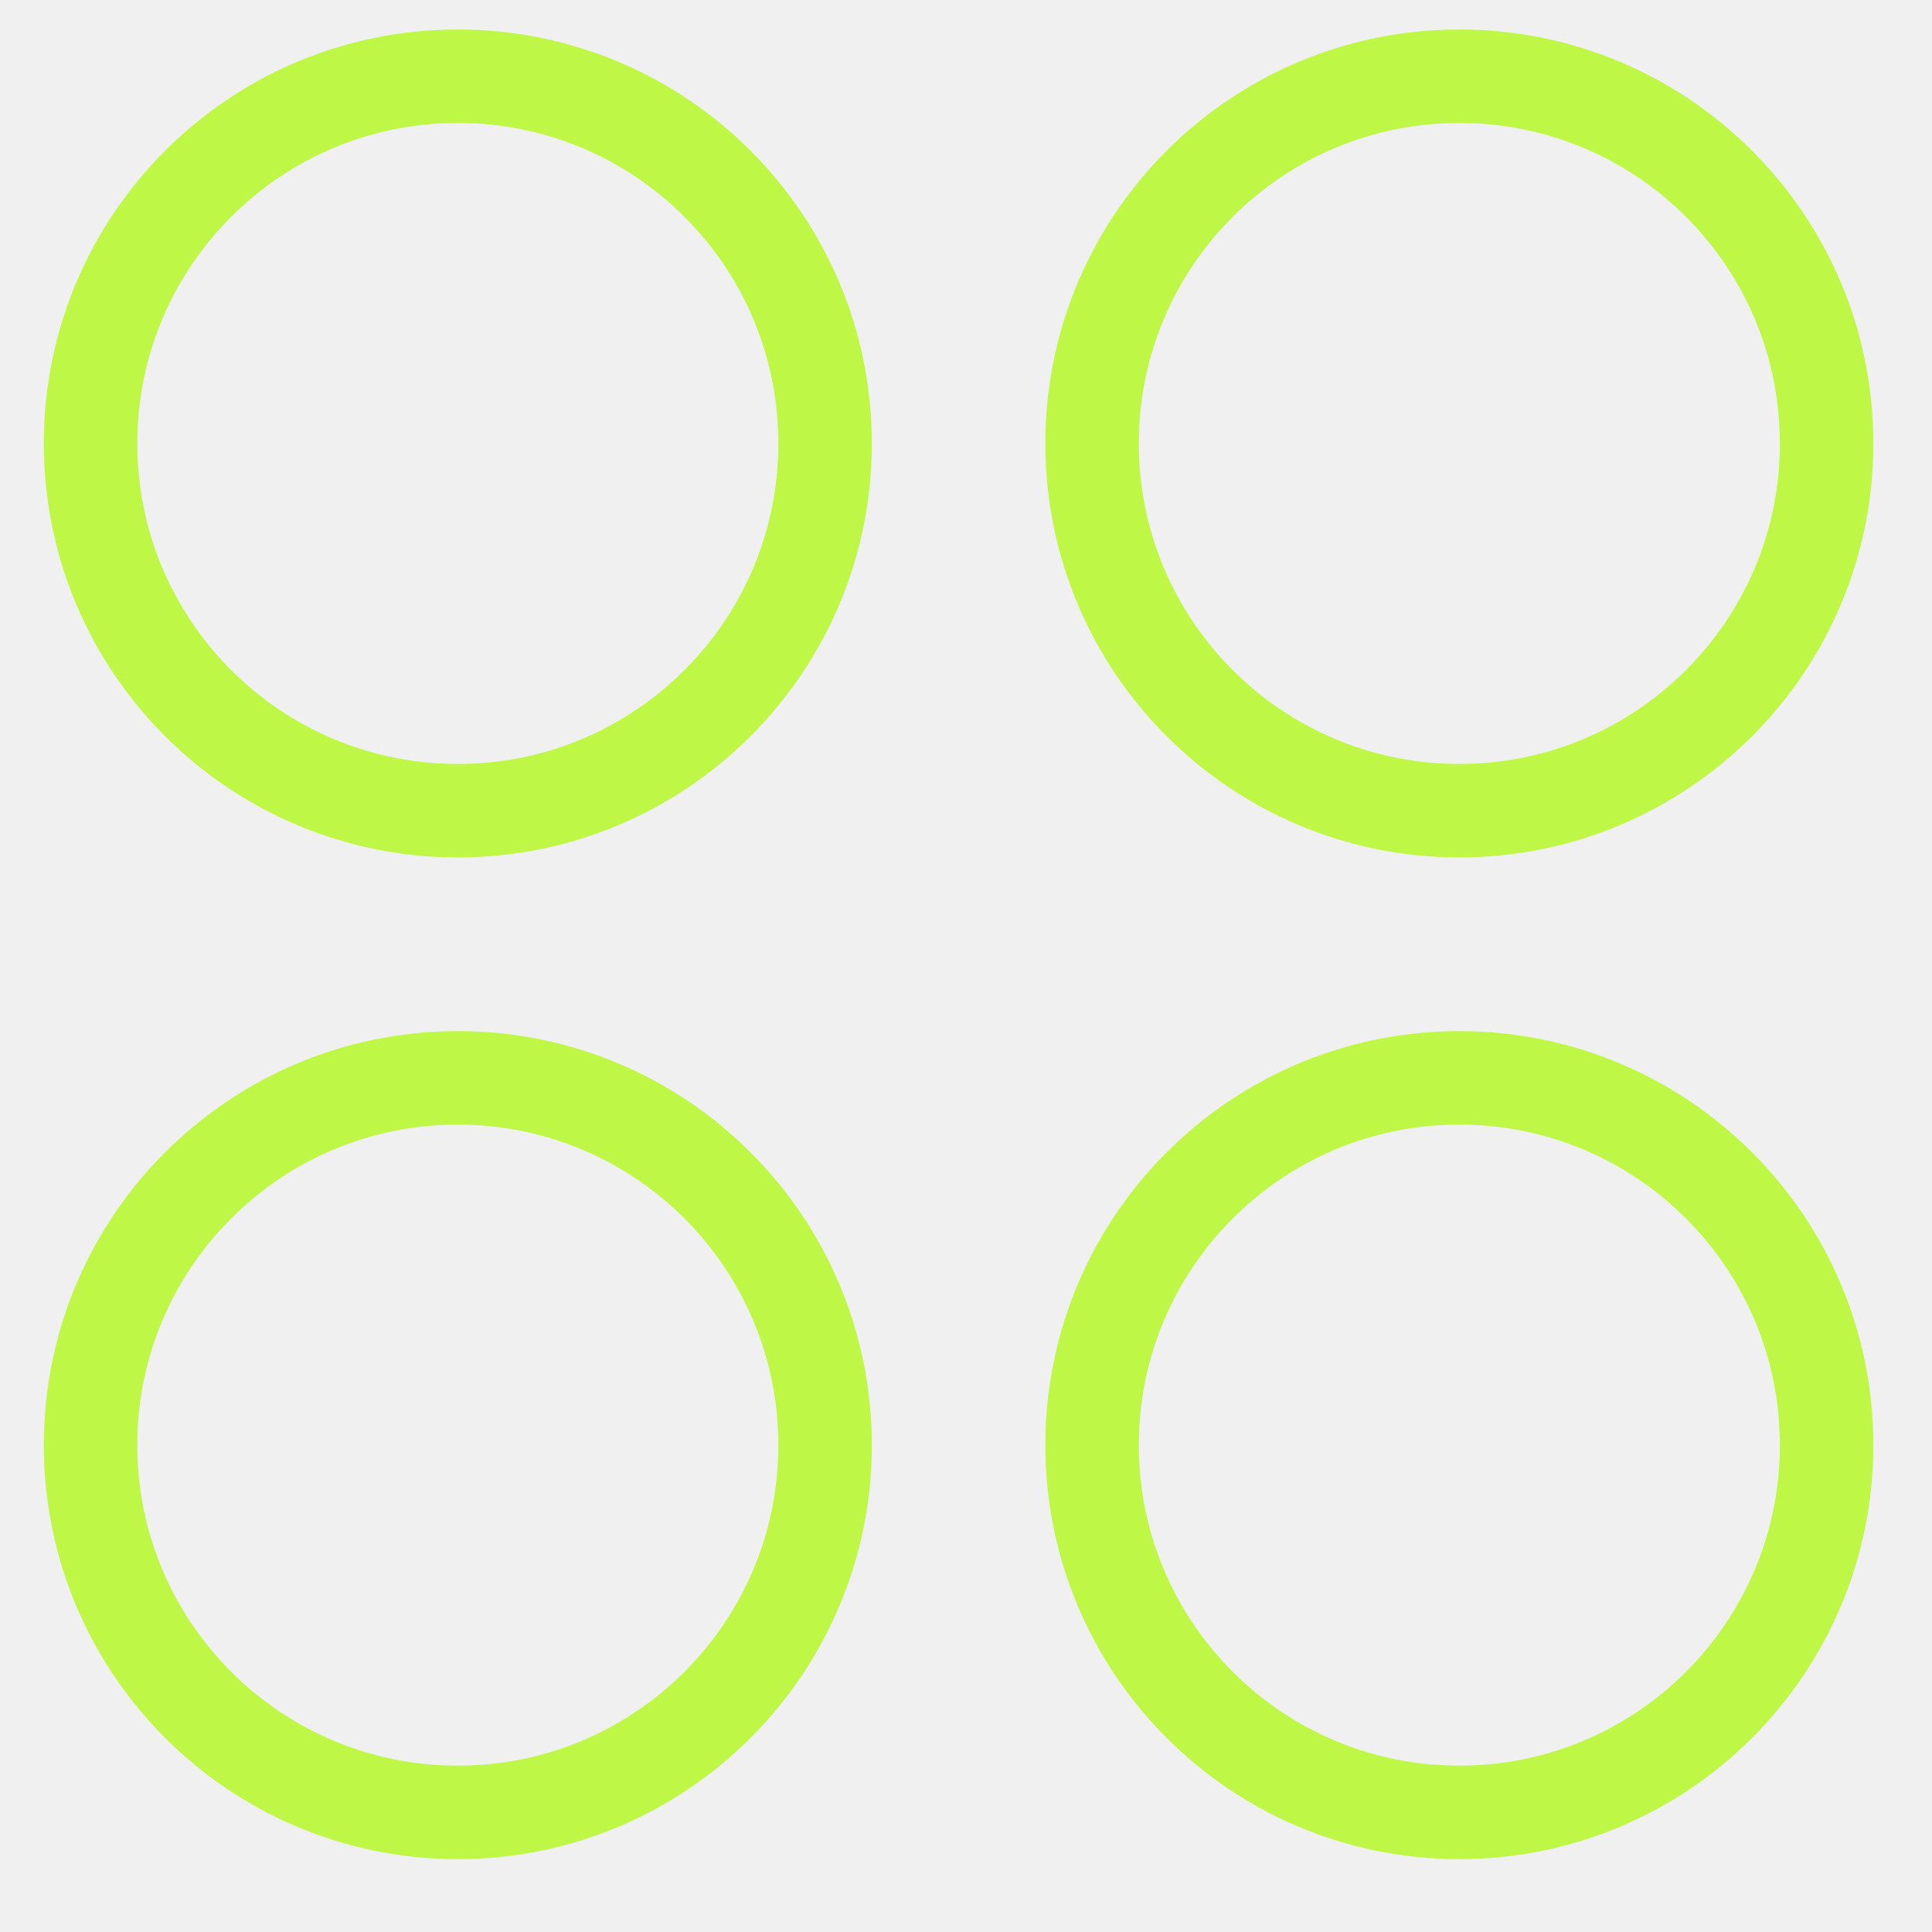
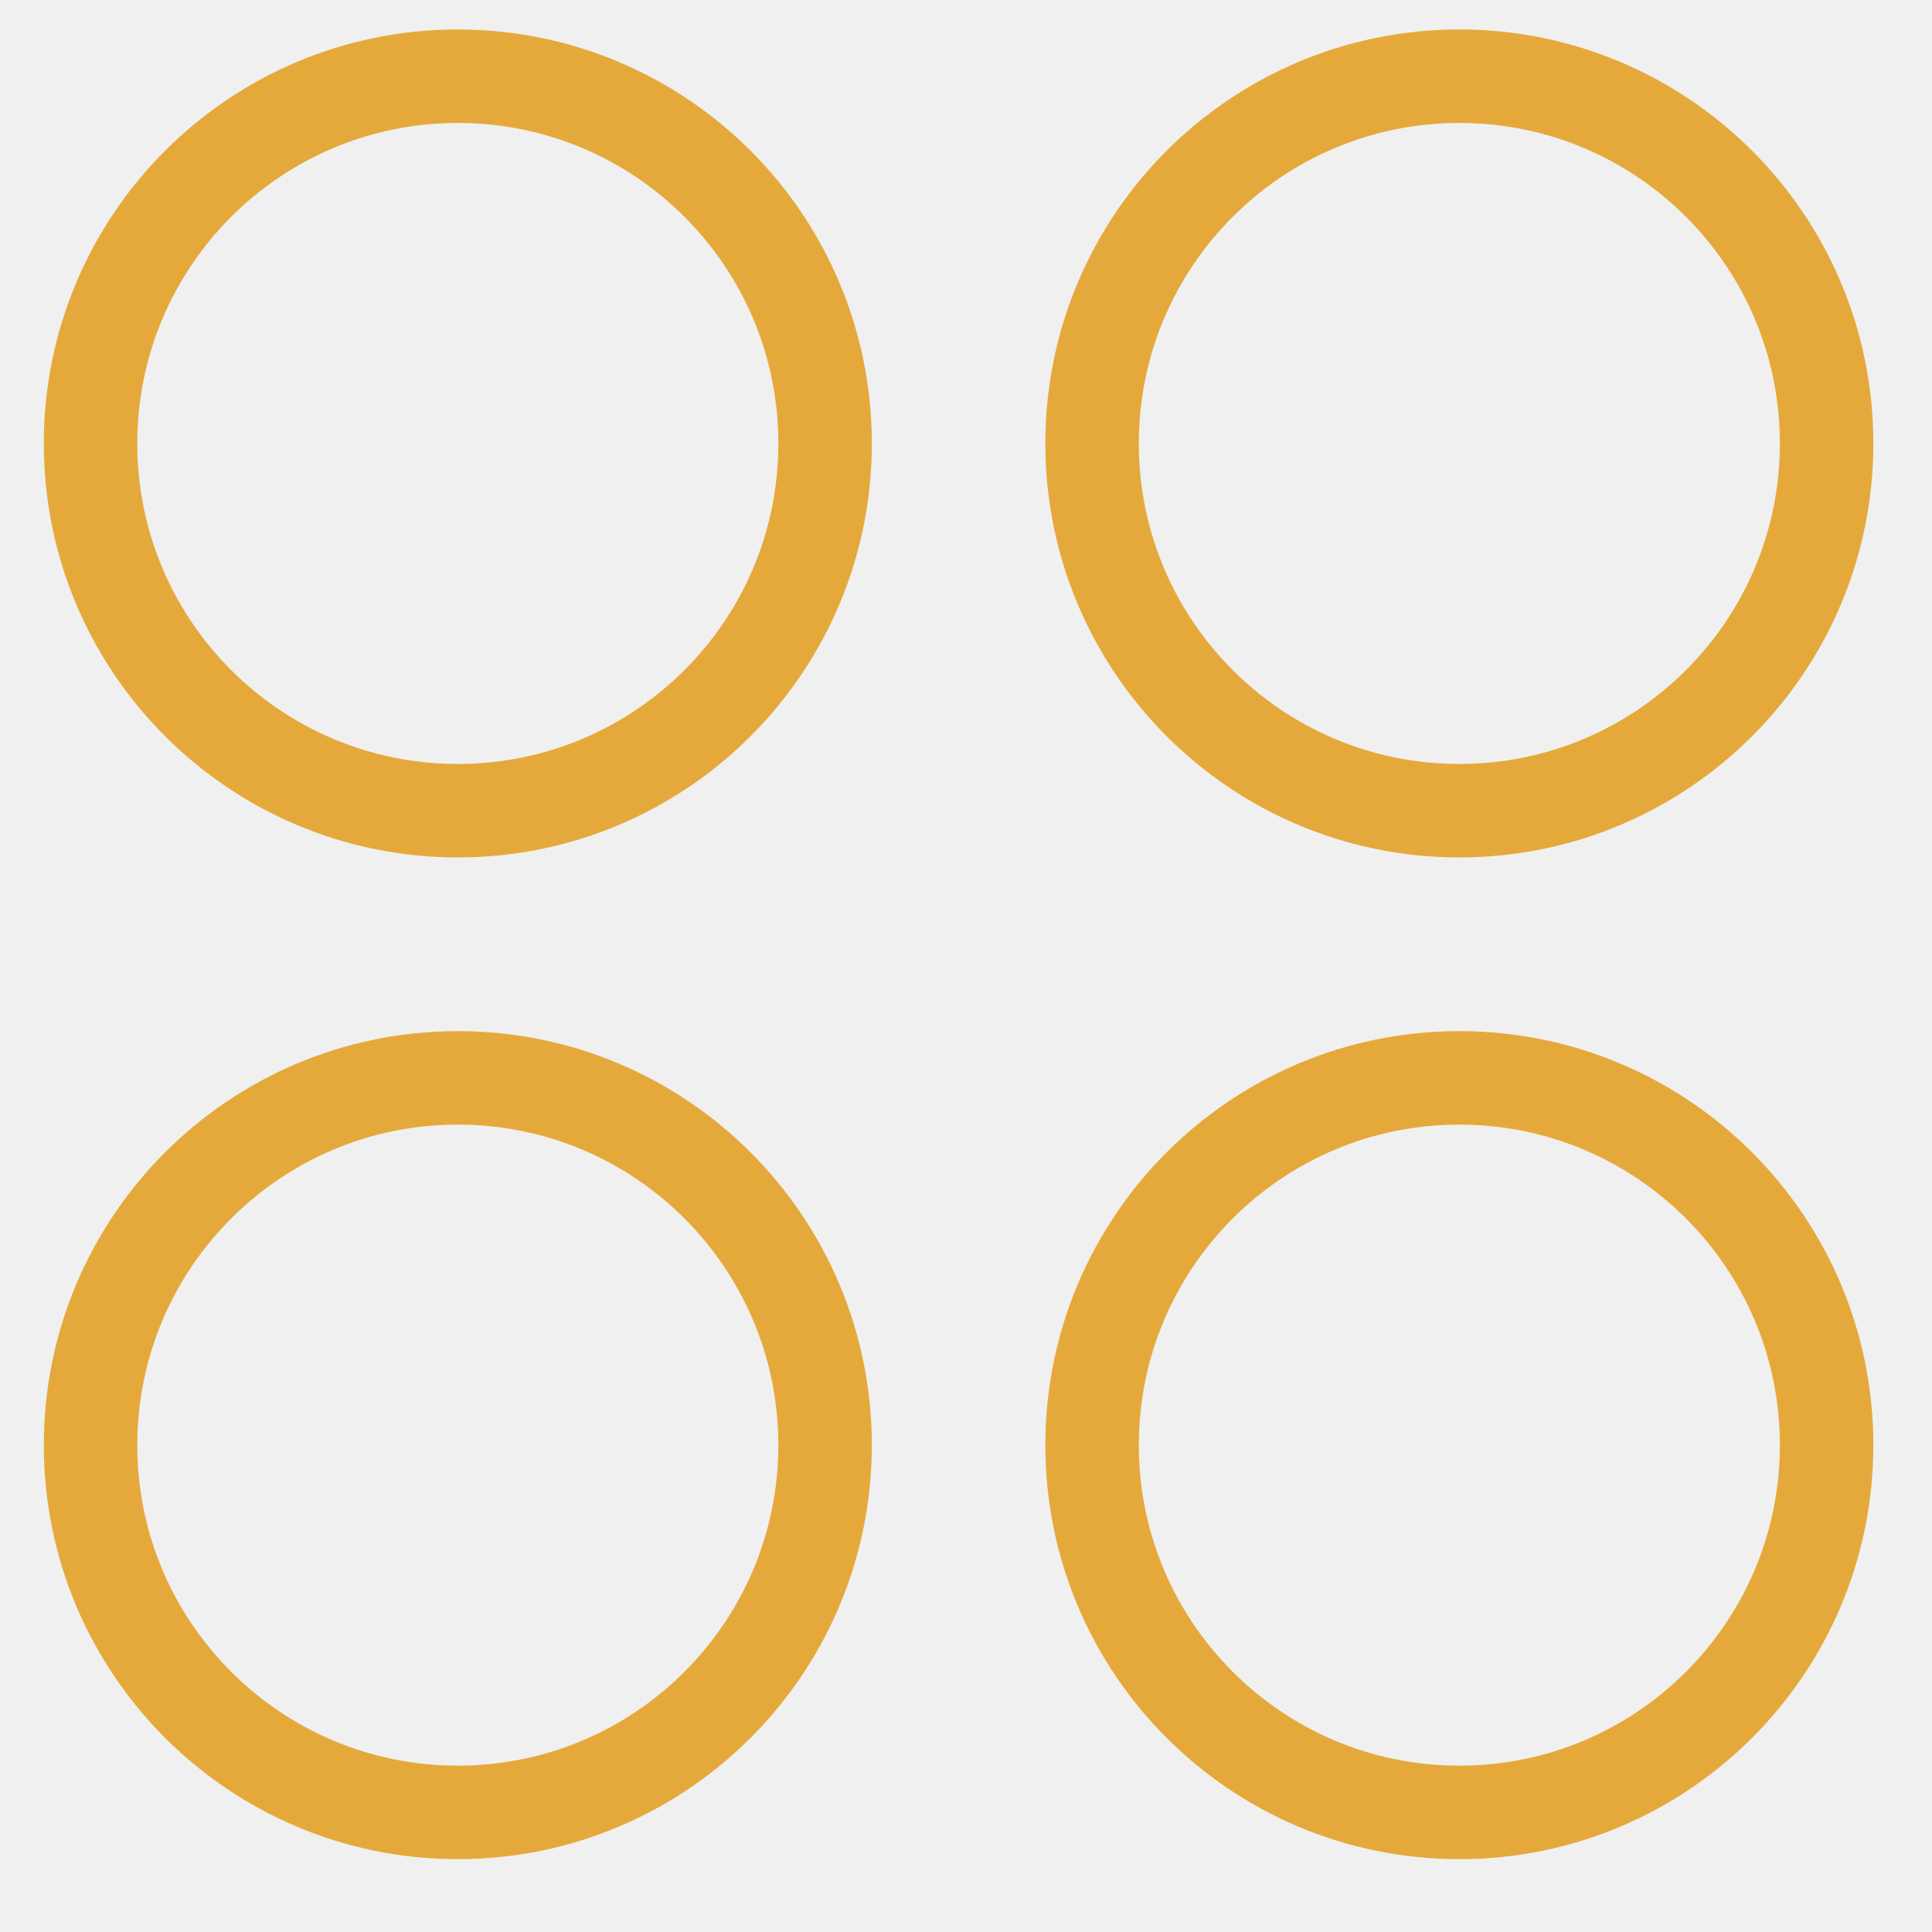
<svg xmlns="http://www.w3.org/2000/svg" width="31" height="31" viewBox="0 0 31 31" fill="none">
  <g clip-path="url(#clip0_1399_1271)">
-     <path d="M7.346 13.008C10.601 13.008 13.239 10.37 13.239 7.116C13.239 3.861 10.601 1.223 7.346 1.223C4.091 1.223 1.453 3.861 1.453 7.116C1.453 10.37 4.091 13.008 7.346 13.008Z" stroke="#BFF747" stroke-width="1.5" stroke-linecap="round" stroke-linejoin="round" />
-     <path d="M23.416 13.008C26.671 13.008 29.309 10.37 29.309 7.116C29.309 3.861 26.671 1.223 23.416 1.223C20.162 1.223 17.523 3.861 17.523 7.116C17.523 10.37 20.162 13.008 23.416 13.008Z" stroke="#BFF747" stroke-width="1.5" stroke-linecap="round" stroke-linejoin="round" />
-     <path d="M7.346 29.081C10.601 29.081 13.239 26.442 13.239 23.188C13.239 19.933 10.601 17.295 7.346 17.295C4.091 17.295 1.453 19.933 1.453 23.188C1.453 26.442 4.091 29.081 7.346 29.081Z" stroke="#BFF747" stroke-width="1.5" stroke-linecap="round" stroke-linejoin="round" />
-     <path d="M23.416 29.081C26.671 29.081 29.309 26.442 29.309 23.188C29.309 19.933 26.671 17.295 23.416 17.295C20.162 17.295 17.523 19.933 17.523 23.188C17.523 26.442 20.162 29.081 23.416 29.081Z" stroke="#BFF747" stroke-width="1.5" stroke-linecap="round" stroke-linejoin="round" />
+     <path d="M7.346 13.008C10.601 13.008 13.239 10.37 13.239 7.116C13.239 3.861 10.601 1.223 7.346 1.223C4.091 1.223 1.453 3.861 1.453 7.116C1.453 10.37 4.091 13.008 7.346 13.008Z" stroke="#E5A93B" stroke-width="1.5" stroke-linecap="round" stroke-linejoin="round" />
+     <path d="M23.416 13.008C26.671 13.008 29.309 10.37 29.309 7.116C29.309 3.861 26.671 1.223 23.416 1.223C20.162 1.223 17.523 3.861 17.523 7.116C17.523 10.37 20.162 13.008 23.416 13.008Z" stroke="#E5A93B" stroke-width="1.5" stroke-linecap="round" stroke-linejoin="round" />
+     <path d="M7.346 29.081C10.601 29.081 13.239 26.442 13.239 23.188C13.239 19.933 10.601 17.295 7.346 17.295C4.091 17.295 1.453 19.933 1.453 23.188C1.453 26.442 4.091 29.081 7.346 29.081Z" stroke="#E5A93B" stroke-width="1.5" stroke-linecap="round" stroke-linejoin="round" />
+     <path d="M23.416 29.081C26.671 29.081 29.309 26.442 29.309 23.188C29.309 19.933 26.671 17.295 23.416 17.295C20.162 17.295 17.523 19.933 17.523 23.188C17.523 26.442 20.162 29.081 23.416 29.081Z" stroke="#E5A93B" stroke-width="1.5" stroke-linecap="round" stroke-linejoin="round" />
  </g>
  <defs>
    <clipPath id="clip0_1399_1271">
      <rect width="30" height="30" fill="white" transform="translate(0.382812 0.150391)" />
    </clipPath>
  </defs>
</svg>
